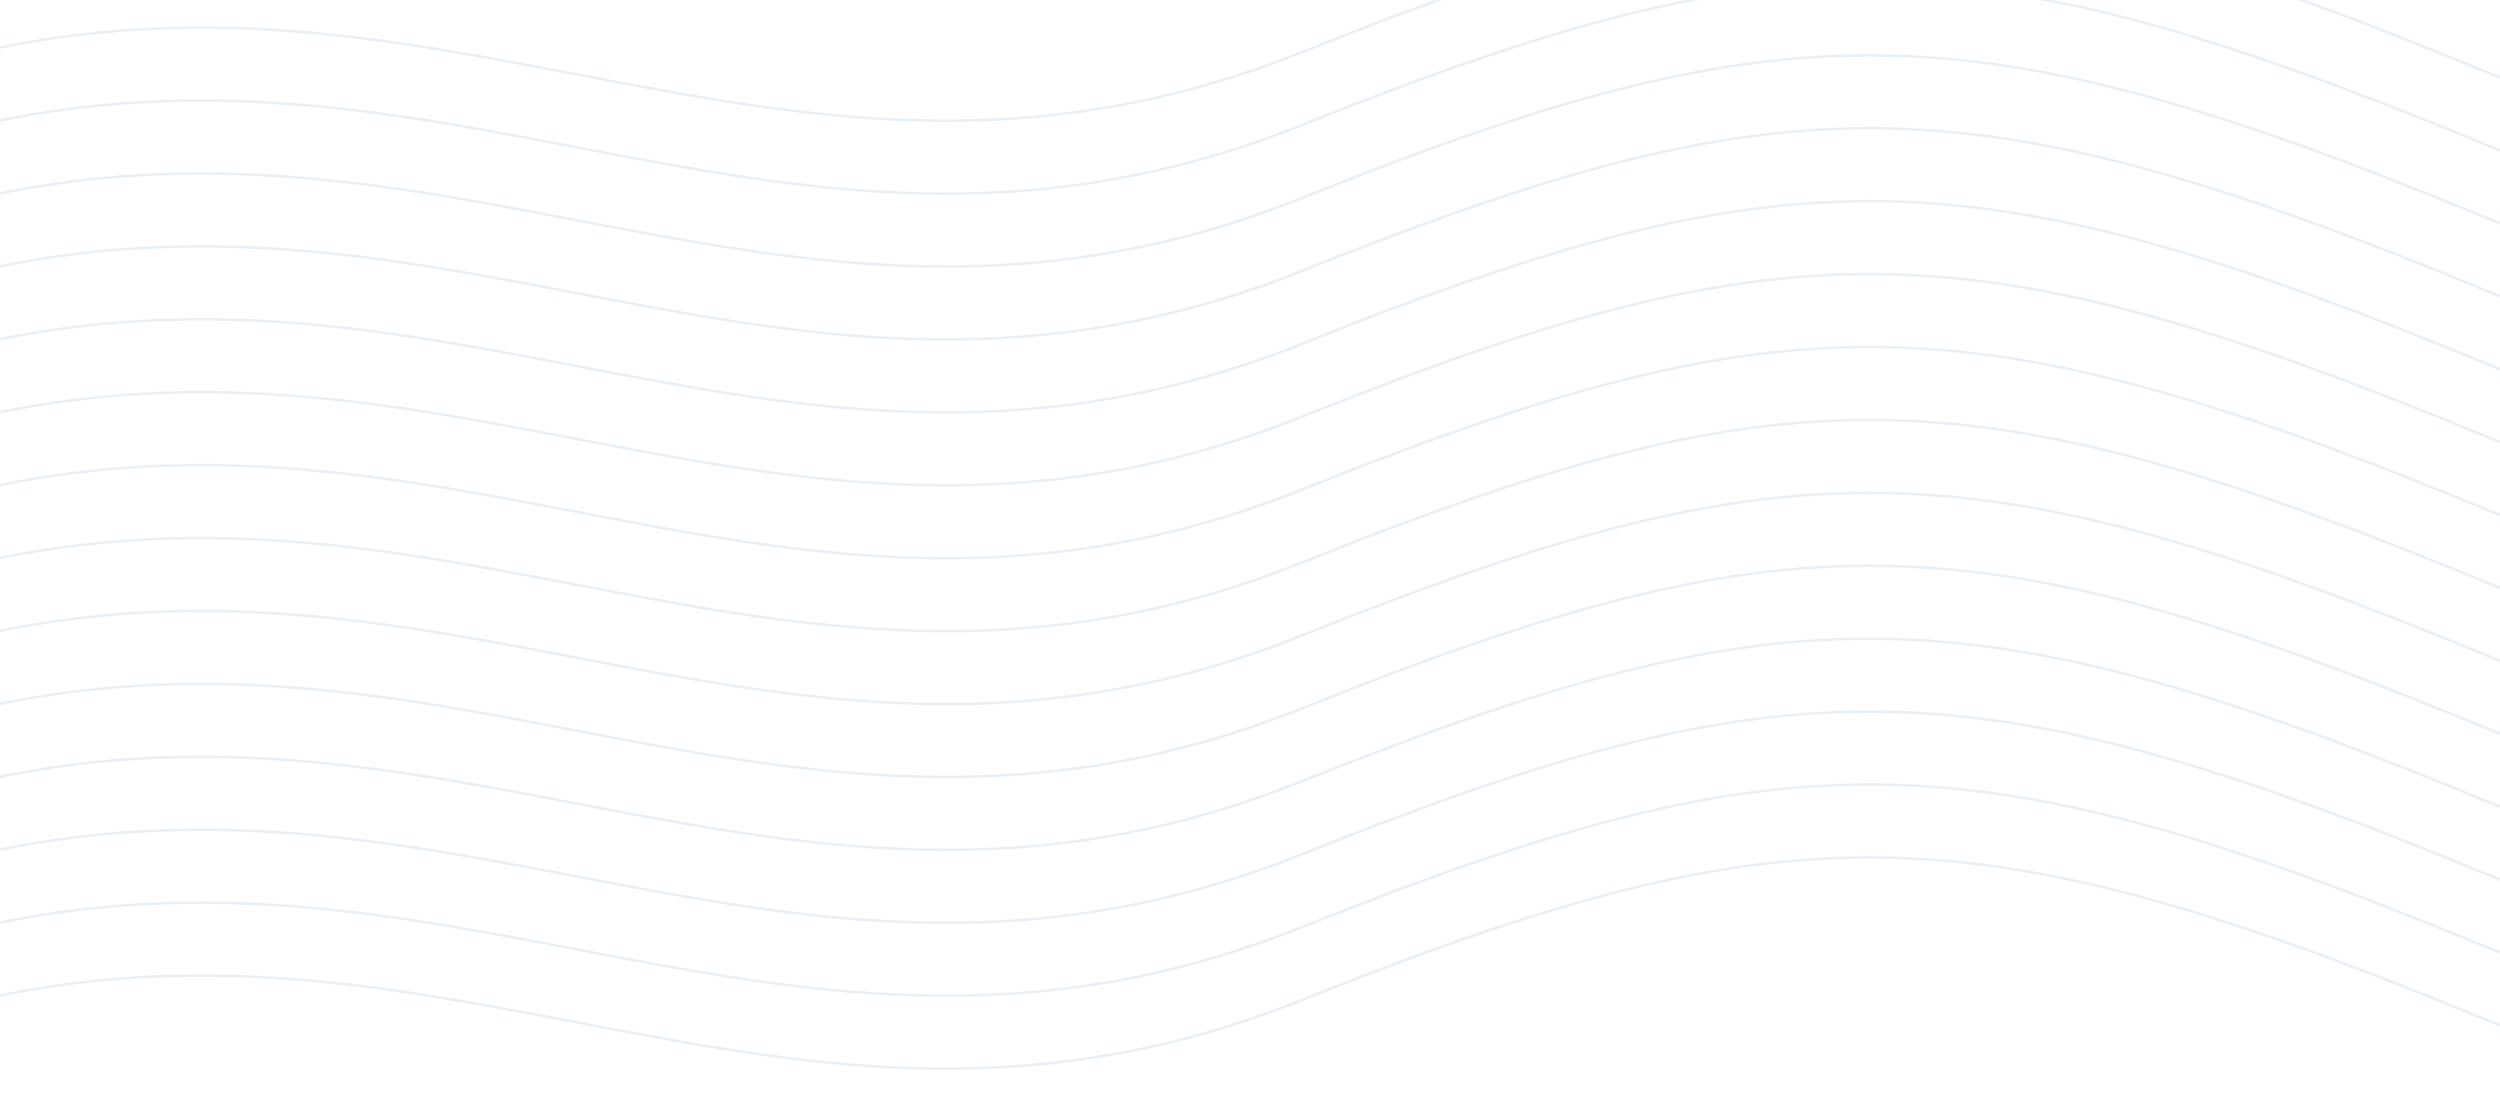
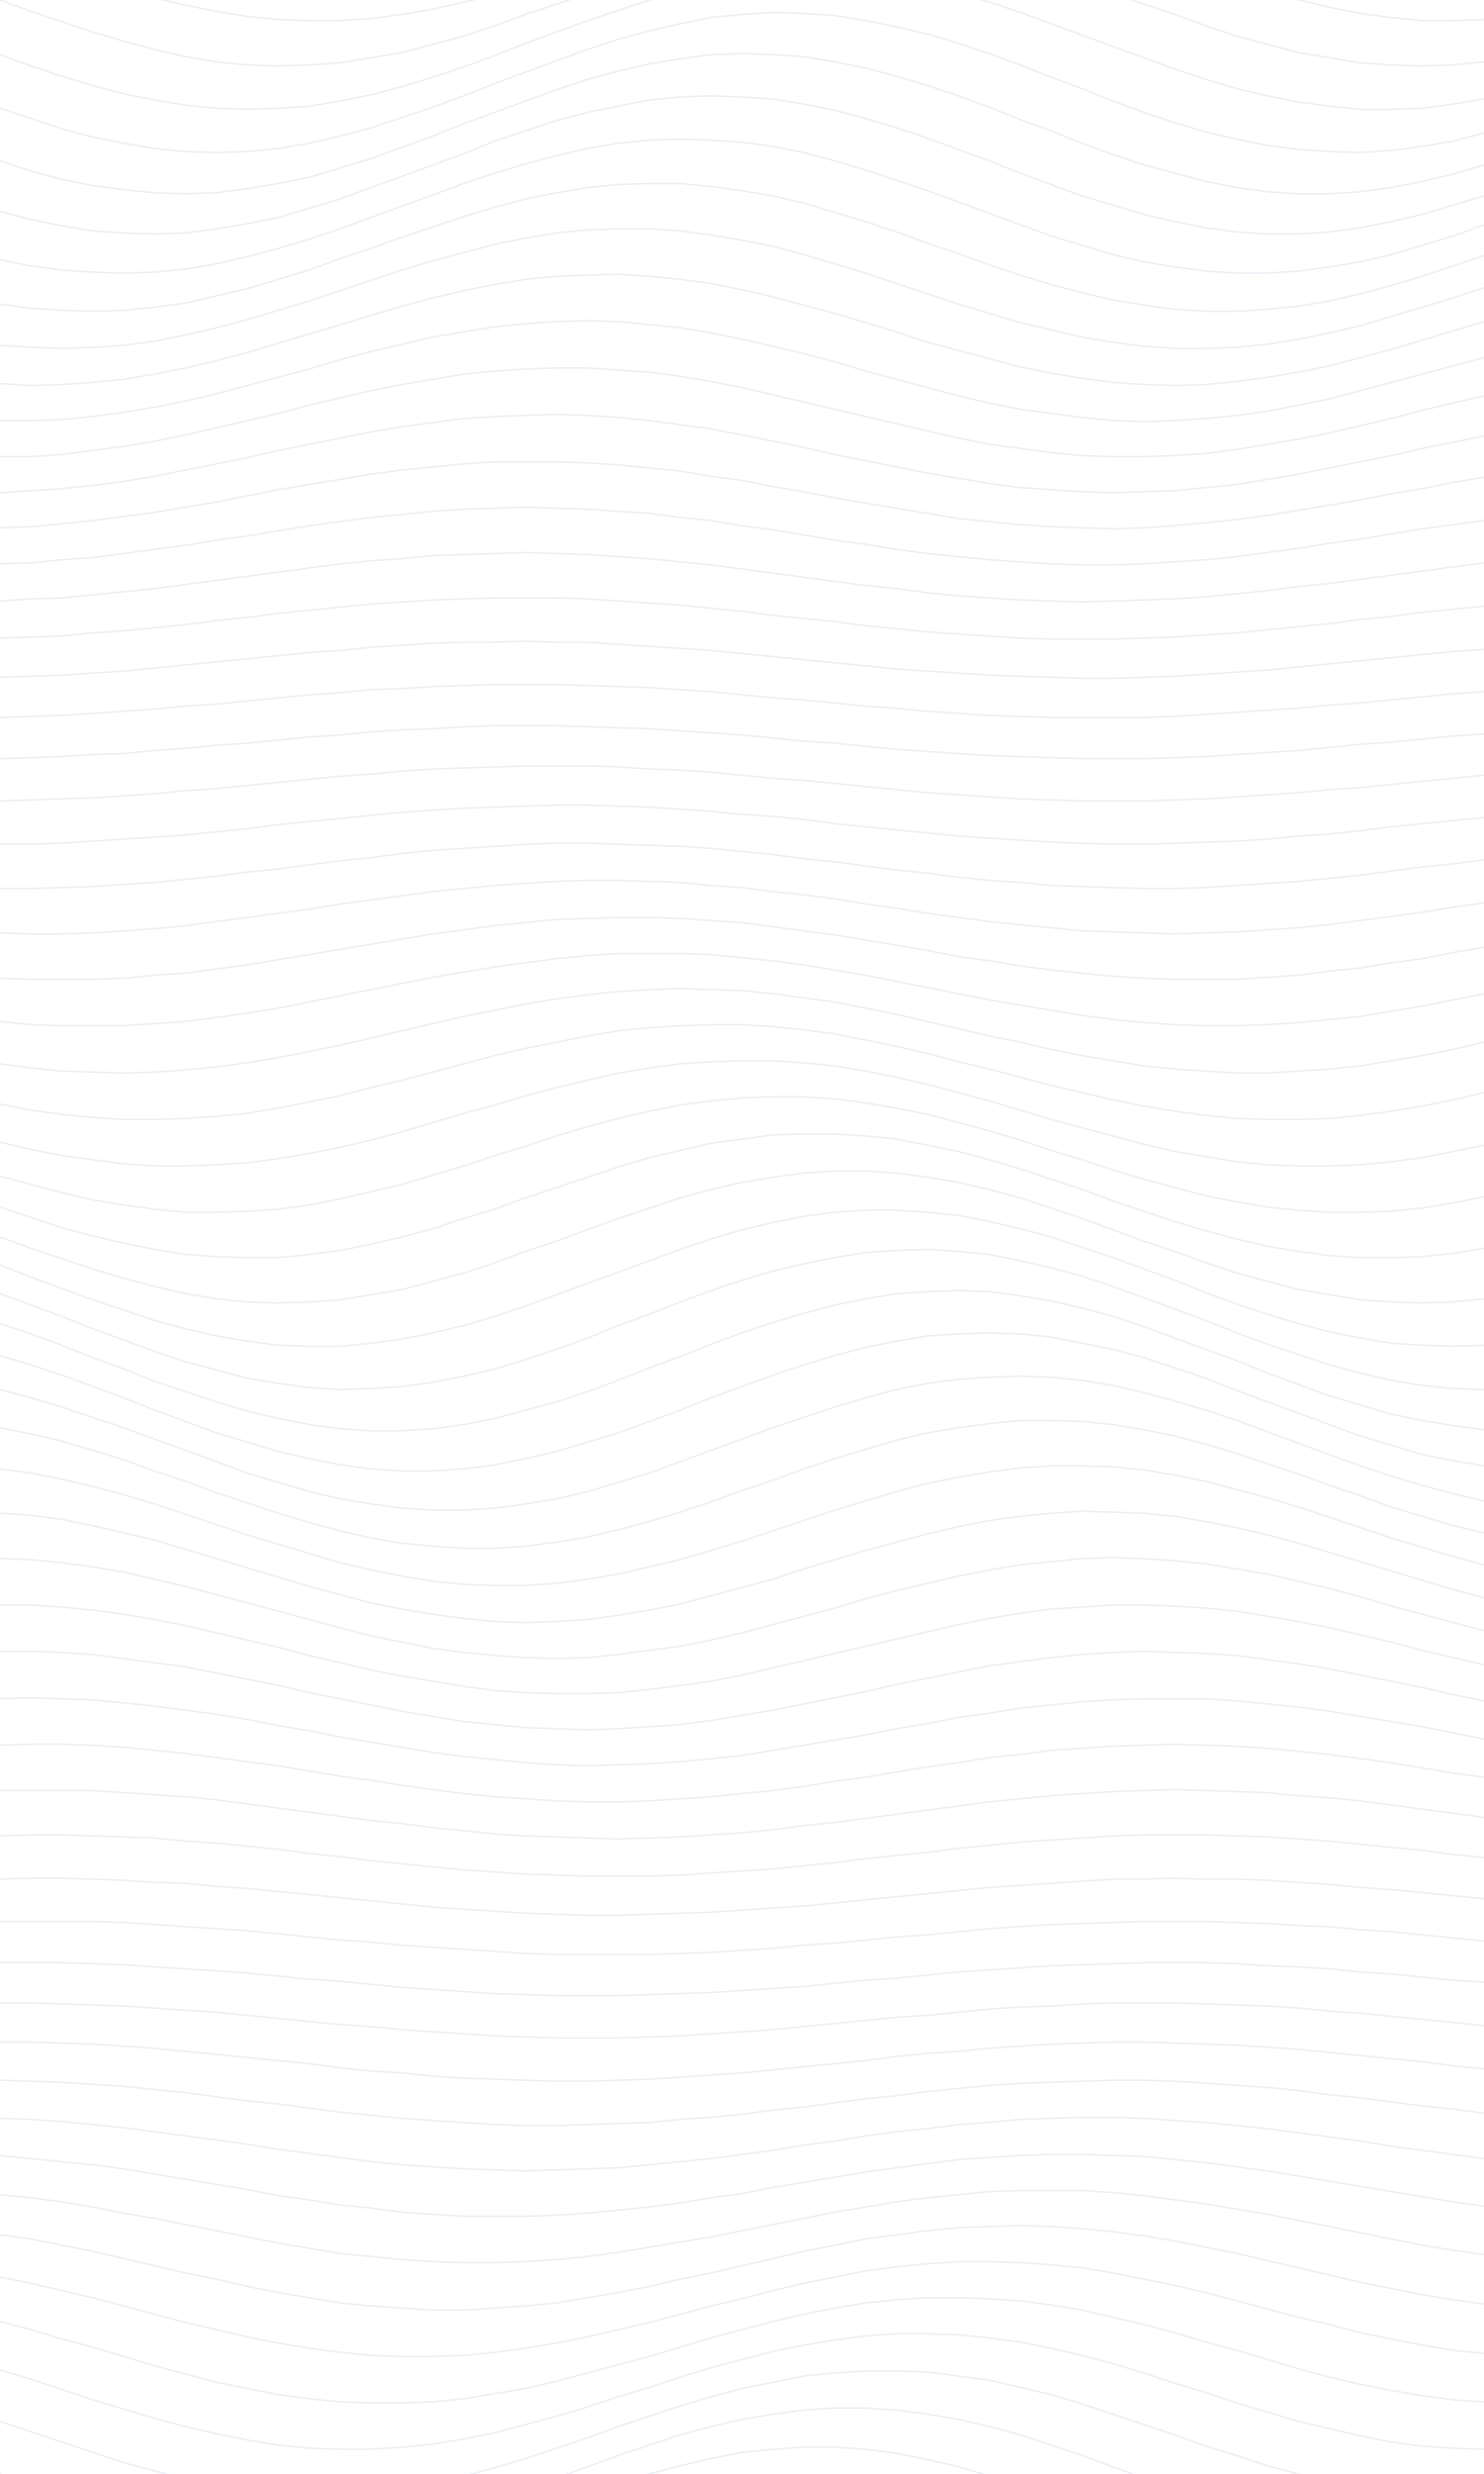
- <svg xmlns="http://www.w3.org/2000/svg" viewBox="0 0 1440 640" preserveAspectRatio="xMidYMid slice">
-   <g fill="none" stroke="#1D4E89" stroke-opacity="0.09" stroke-width="1.5">
-     <path d="M-50 40 C 250 -50, 450 150, 750 30 S 1150 -80, 1500 70" />
-     <path d="M-50 82 C 250 -8, 450 192, 750 72 S 1150 -38, 1500 112" />
-     <path d="M-50 124 C 250 34, 450 234, 750 114 S 1150 4, 1500 154" />
-     <path d="M-50 166 C 250 76, 450 276, 750 156 S 1150 46, 1500 196" />
-     <path d="M-50 208 C 250 118, 450 318, 750 198 S 1150 88, 1500 238" />
-     <path d="M-50 250 C 250 160, 450 360, 750 240 S 1150 130, 1500 280" />
-     <path d="M-50 292 C 250 202, 450 402, 750 282 S 1150 172, 1500 322" />
-     <path d="M-50 334 C 250 244, 450 444, 750 324 S 1150 214, 1500 364" />
-     <path d="M-50 376 C 250 286, 450 486, 750 366 S 1150 256, 1500 406" />
-     <path d="M-50 418 C 250 328, 450 528, 750 408 S 1150 298, 1500 448" />
-     <path d="M-50 460 C 250 370, 450 570, 750 450 S 1150 340, 1500 490" />
-     <path d="M-50 502 C 250 412, 450 612, 750 492 S 1150 382, 1500 532" />
-     <path d="M-50 544 C 250 454, 450 654, 750 534 S 1150 424, 1500 574" />
-     <path d="M-50 586 C 250 496, 450 696, 750 576 S 1150 466, 1500 616" />
+ <svg xmlns="http://www.w3.org/2000/svg" width="1440" height="2400" viewBox="0 0 1440 2400">
+   <g fill="none" stroke="#1D4E89" stroke-opacity="0.09" stroke-width="1.5" stroke-linejoin="round">
+     <path d="M0 -147l30 8l30 9l30 8l30 9l30 9l30 8l30 8l30 6l30 6l30 4l30 3l30 1l30 0l30 -1l30 -3l30 -5l30 -5l30 -7l30 -8l30 -8l30 -8l30 -9l30 -9l30 -8l30 -8l30 -7l30 -6l30 -5l30 -3l30 -2l30 0l30 1l30 2l30 4l30 5l30 7l30 7l30 8l30 9l30 8l30 9l30 9l30 8l30 7l30 6l30 5l30 4l30 2" />
+     <path d="M0 -100l30 9l30 10l30 10l30 9l30 9l30 8l30 7l30 6l30 5l30 3l30 1l30 0l30 -2l30 -3l30 -5l30 -6l30 -8l30 -8l30 -9l30 -10l30 -9l30 -10l30 -9l30 -8l30 -8l30 -6l30 -5l30 -4l30 -2l30 0l30 1l30 3l30 4l30 6l30 7l30 8l30 9l30 10l30 9l30 10l30 9l30 9l30 7l30 7l30 6l30 4l30 2l30 1" />
+     <path d="M0 -50l30 10l30 10l30 10l30 10l30 8l30 7l30 6l30 5l30 3l30 1l30 0l30 -2l30 -4l30 -5l30 -7l30 -7l30 -9l30 -10l30 -10l30 -11l30 -10l30 -10l30 -9l30 -8l30 -6l30 -6l30 -3l30 -2l30 0l30 1l30 4l30 4l30 7l30 7l30 9l30 10l30 10l30 10l30 11l30 9l30 10l30 7l30 7l30 6l30 4l30 3l30 0l30 -1" />
+     <path d="M0 0l30 11l30 10l30 10l30 9l30 8l30 7l30 5l30 3l30 1l30 -1l30 -2l30 -5l30 -5l30 -8l30 -8l30 -10l30 -11l30 -10l30 -10l30 -11l30 -10l30 -10l30 -8l30 -7l30 -5l30 -4l30 -2l30 0l30 2l30 4l30 5l30 7l30 8l30 10l30 10l30 11l30 10l30 10l30 11l30 10l30 8l30 8l30 5l30 5l30 2l30 1l30 -1l30 -3" />
+     <path d="M0 53l30 11l30 10l30 9l30 8l30 6l30 5l30 3l30 1l30 -1l30 -2l30 -5l30 -6l30 -8l30 -9l30 -10l30 -11l30 -12l30 -11l30 -11l30 -10l30 -10l30 -7l30 -7l30 -6l30 -3l30 -2l30 0l30 2l30 4l30 6l30 7l30 8l30 10l30 11l30 11l30 11l30 11l30 11l30 10l30 9l30 7l30 6l30 4l30 3l30 0l30 -1l30 -4l30 -5" />
+     <path d="M0 105l30 10l30 10l30 8l30 6l30 5l30 3l30 1l30 -1l30 -3l30 -5l30 -7l30 -8l30 -10l30 -10l30 -11l30 -12l30 -11l30 -11l30 -11l30 -10l30 -8l30 -7l30 -6l30 -3l30 -2l30 1l30 2l30 5l30 6l30 7l30 9l30 10l30 11l30 12l30 11l30 12l30 11l30 10l30 9l30 7l30 6l30 4l30 2l30 1l30 -2l30 -4l30 -5l30 -8" />
+     <path d="M0 156l30 10l30 8l30 6l30 4l30 3l30 1l30 -1l30 -4l30 -5l30 -6l30 -9l30 -9l30 -11l30 -11l30 -12l30 -11l30 -11l30 -11l30 -10l30 -8l30 -7l30 -5l30 -4l30 -1l30 1l30 2l30 5l30 6l30 8l30 9l30 10l30 11l30 12l30 11l30 12l30 11l30 10l30 8l30 8l30 6l30 4l30 2l30 0l30 -2l30 -4l30 -6l30 -7l30 -9" />
+     <path d="M0 205l30 8l30 6l30 5l30 2l30 1l30 -1l30 -4l30 -5l30 -6l30 -9l30 -9l30 -11l30 -11l30 -11l30 -11l30 -12l30 -10l30 -10l30 -8l30 -6l30 -6l30 -3l30 -1l30 1l30 2l30 5l30 6l30 8l30 9l30 10l30 11l30 11l30 12l30 11l30 11l30 9l30 9l30 7l30 6l30 4l30 2l30 0l30 -2l30 -4l30 -6l30 -7l30 -9l30 -9" />
+     <path d="M0 252l30 6l30 4l30 2l30 1l30 -1l30 -3l30 -5l30 -7l30 -8l30 -9l30 -10l30 -11l30 -11l30 -11l30 -11l30 -10l30 -9l30 -8l30 -7l30 -5l30 -3l30 -1l30 1l30 2l30 4l30 6l30 8l30 9l30 10l30 10l30 11l30 11l30 11l30 11l30 9l30 9l30 7l30 5l30 4l30 2l30 0l30 -2l30 -4l30 -5l30 -7l30 -9l30 -9l30 -11" />
+     <path d="M0 295l30 4l30 2l30 1l30 -1l30 -3l30 -4l30 -7l30 -7l30 -9l30 -9l30 -11l30 -10l30 -11l30 -10l30 -10l30 -9l30 -8l30 -6l30 -5l30 -3l30 -1l30 0l30 3l30 4l30 5l30 7l30 9l30 9l30 10l30 11l30 10l30 11l30 10l30 9l30 8l30 7l30 5l30 4l30 2l30 0l30 -2l30 -3l30 -5l30 -7l30 -8l30 -9l30 -10l30 -10" />
+     <path d="M0 335l30 2l30 1l30 -1l30 -2l30 -4l30 -6l30 -7l30 -8l30 -9l30 -9l30 -10l30 -10l30 -10l30 -9l30 -8l30 -8l30 -6l30 -5l30 -3l30 -1l30 0l30 2l30 4l30 5l30 6l30 8l30 9l30 9l30 10l30 10l30 10l30 9l30 9l30 7l30 7l30 5l30 4l30 2l30 0l30 -1l30 -3l30 -5l30 -6l30 -7l30 -9l30 -9l30 -9l30 -10" />
+     <path d="M0 372l30 2l30 -1l30 -2l30 -3l30 -5l30 -6l30 -7l30 -8l30 -9l30 -9l30 -9l30 -9l30 -9l30 -8l30 -7l30 -6l30 -5l30 -3l30 -1l30 -1l30 2l30 3l30 4l30 6l30 7l30 8l30 8l30 9l30 9l30 10l30 8l30 8l30 8l30 6l30 5l30 4l30 2l30 1l30 -1l30 -3l30 -4l30 -5l30 -6l30 -8l30 -8l30 -9l30 -9l30 -9" />
+     <path d="M0 408l30 0l30 -1l30 -3l30 -4l30 -5l30 -6l30 -7l30 -8l30 -8l30 -8l30 -9l30 -8l30 -7l30 -7l30 -5l30 -5l30 -3l30 -2l30 -1l30 1l30 3l30 3l30 5l30 6l30 7l30 7l30 8l30 9l30 8l30 8l30 8l30 7l30 6l30 4l30 4l30 3l30 1l30 -1l30 -2l30 -3l30 -4l30 -6l30 -6l30 -8l30 -8l30 -8l30 -8l30 -8" />
+     <path d="M0 443l30 0l30 -2l30 -4l30 -4l30 -5l30 -6l30 -7l30 -7l30 -7l30 -8l30 -7l30 -7l30 -6l30 -5l30 -5l30 -3l30 -2l30 -1l30 0l30 2l30 2l30 4l30 5l30 6l30 7l30 7l30 7l30 7l30 7l30 7l30 7l30 6l30 4l30 4l30 3l30 1l30 0l30 -1l30 -2l30 -4l30 -5l30 -5l30 -6l30 -7l30 -7l30 -8l30 -7l30 -7" />
+     <path d="M0 478l30 -2l30 -2l30 -3l30 -4l30 -5l30 -6l30 -6l30 -6l30 -7l30 -6l30 -6l30 -6l30 -5l30 -4l30 -4l30 -2l30 -1l30 -1l30 1l30 2l30 3l30 4l30 4l30 6l30 6l30 6l30 7l30 6l30 6l30 6l30 5l30 5l30 4l30 2l30 2l30 1l30 -1l30 -1l30 -3l30 -3l30 -5l30 -5l30 -6l30 -6l30 -6l30 -7l30 -6l30 -6" />
+     <path d="M0 512l30 -1l30 -3l30 -3l30 -4l30 -4l30 -5l30 -5l30 -6l30 -6l30 -5l30 -5l30 -5l30 -4l30 -3l30 -3l30 -2l30 0l30 0l30 1l30 2l30 3l30 3l30 5l30 4l30 6l30 5l30 6l30 5l30 5l30 5l30 5l30 3l30 3l30 2l30 1l30 1l30 -1l30 -2l30 -3l30 -3l30 -4l30 -5l30 -5l30 -5l30 -6l30 -5l30 -6l30 -5" />
+     <path d="M0 547l30 -1l30 -3l30 -2l30 -4l30 -4l30 -4l30 -5l30 -4l30 -5l30 -5l30 -4l30 -4l30 -3l30 -3l30 -2l30 -1l30 -1l30 1l30 1l30 2l30 2l30 4l30 3l30 5l30 4l30 5l30 5l30 4l30 5l30 4l30 3l30 3l30 2l30 2l30 1l30 0l30 -1l30 -2l30 -2l30 -3l30 -4l30 -4l30 -5l30 -4l30 -5l30 -5l30 -4l30 -4" />
+     <path d="M0 583l30 -2l30 -1l30 -3l30 -3l30 -3l30 -4l30 -4l30 -4l30 -4l30 -4l30 -4l30 -3l30 -2l30 -3l30 -1l30 -1l30 -1l30 1l30 1l30 2l30 2l30 3l30 3l30 4l30 4l30 4l30 4l30 4l30 3l30 4l30 3l30 2l30 2l30 1l30 1l30 -1l30 -1l30 -1l30 -2l30 -3l30 -3l30 -4l30 -3l30 -4l30 -4l30 -4l30 -4l30 -4" />
+     <path d="M0 619l30 -1l30 -1l30 -3l30 -2l30 -3l30 -3l30 -4l30 -3l30 -4l30 -3l30 -3l30 -3l30 -2l30 -2l30 -1l30 -1l30 0l30 0l30 1l30 2l30 2l30 2l30 3l30 3l30 4l30 3l30 3l30 4l30 3l30 3l30 2l30 2l30 2l30 1l30 0l30 0l30 -1l30 -1l30 -2l30 -2l30 -3l30 -3l30 -3l30 -4l30 -3l30 -4l30 -3l30 -3" />
+     <path d="M0 657l30 -1l30 -1l30 -2l30 -2l30 -3l30 -3l30 -3l30 -3l30 -3l30 -3l30 -2l30 -3l30 -2l30 -2l30 -1l30 0l30 -1l30 1l30 0l30 2l30 2l30 2l30 2l30 3l30 3l30 3l30 3l30 3l30 3l30 2l30 2l30 2l30 1l30 1l30 1l30 0l30 -1l30 -1l30 -2l30 -2l30 -2l30 -3l30 -3l30 -3l30 -3l30 -3l30 -3l30 -2" />
+     <path d="M0 696l30 -1l30 -1l30 -2l30 -2l30 -2l30 -3l30 -2l30 -3l30 -3l30 -3l30 -2l30 -3l30 -1l30 -2l30 -1l30 -1l30 0l30 0l30 1l30 1l30 1l30 2l30 2l30 3l30 3l30 2l30 3l30 3l30 2l30 3l30 2l30 2l30 1l30 1l30 0l30 0l30 0l30 -1l30 -2l30 -2l30 -2l30 -2l30 -3l30 -2l30 -3l30 -3l30 -3l30 -2" />
+     <path d="M0 736l30 -1l30 -1l30 -2l30 -1l30 -3l30 -2l30 -3l30 -2l30 -3l30 -3l30 -2l30 -3l30 -2l30 -1l30 -2l30 -1l30 0l30 0l30 1l30 1l30 1l30 2l30 2l30 2l30 3l30 3l30 2l30 3l30 3l30 2l30 2l30 2l30 1l30 1l30 1l30 0l30 0l30 -1l30 -1l30 -2l30 -2l30 -2l30 -3l30 -3l30 -2l30 -3l30 -3l30 -2" />
+     <path d="M0 777l30 -1l30 -1l30 -1l30 -2l30 -2l30 -3l30 -2l30 -3l30 -3l30 -3l30 -3l30 -2l30 -3l30 -2l30 -1l30 -1l30 -1l30 0l30 0l30 1l30 2l30 1l30 2l30 3l30 3l30 2l30 3l30 3l30 3l30 3l30 2l30 2l30 2l30 1l30 1l30 0l30 0l30 -1l30 -1l30 -2l30 -2l30 -2l30 -3l30 -2l30 -3l30 -3l30 -3l30 -3" />
+     <path d="M0 819l30 0l30 -1l30 -2l30 -2l30 -2l30 -2l30 -3l30 -3l30 -4l30 -3l30 -3l30 -3l30 -3l30 -2l30 -2l30 -1l30 -1l30 -1l30 0l30 1l30 1l30 2l30 2l30 3l30 2l30 3l30 4l30 3l30 3l30 3l30 3l30 2l30 2l30 2l30 1l30 1l30 0l30 -1l30 -1l30 -1l30 -2l30 -3l30 -2l30 -3l30 -4l30 -3l30 -3l30 -3" />
+     <path d="M0 862l30 0l30 -1l30 -1l30 -2l30 -2l30 -3l30 -3l30 -4l30 -3l30 -4l30 -4l30 -3l30 -4l30 -3l30 -2l30 -2l30 -2l30 -1l30 0l30 1l30 1l30 1l30 2l30 3l30 3l30 4l30 3l30 4l30 4l30 3l30 4l30 3l30 2l30 3l30 1l30 1l30 1l30 0l30 -1l30 -2l30 -2l30 -2l30 -3l30 -3l30 -4l30 -4l30 -3l30 -4" />
+     <path d="M0 905l30 1l30 0l30 -1l30 -2l30 -2l30 -3l30 -4l30 -4l30 -4l30 -4l30 -5l30 -4l30 -4l30 -4l30 -3l30 -3l30 -2l30 -2l30 -1l30 0l30 1l30 1l30 3l30 2l30 4l30 3l30 4l30 5l30 4l30 5l30 4l30 4l30 3l30 3l30 3l30 1l30 1l30 1l30 -1l30 -1l30 -2l30 -2l30 -3l30 -4l30 -4l30 -4l30 -5l30 -4" />
+     <path d="M0 949l30 1l30 0l30 0l30 -1l30 -3l30 -2l30 -4l30 -4l30 -5l30 -5l30 -5l30 -5l30 -5l30 -5l30 -4l30 -4l30 -3l30 -3l30 -1l30 -1l30 0l30 1l30 2l30 2l30 4l30 4l30 4l30 5l30 5l30 5l30 6l30 4l30 5l30 4l30 3l30 3l30 2l30 1l30 0l30 0l30 -2l30 -2l30 -4l30 -3l30 -5l30 -4l30 -6l30 -5" />
+     <path d="M0 991l30 3l30 1l30 0l30 0l30 -2l30 -2l30 -4l30 -4l30 -5l30 -6l30 -6l30 -6l30 -6l30 -6l30 -5l30 -5l30 -4l30 -4l30 -3l30 -2l30 0l30 0l30 1l30 3l30 3l30 4l30 5l30 5l30 6l30 6l30 6l30 6l30 5l30 5l30 5l30 4l30 3l30 2l30 1l30 0l30 -1l30 -2l30 -3l30 -3l30 -5l30 -5l30 -6l30 -6" />
+     <path d="M0 1032l30 4l30 3l30 1l30 1l30 -1l30 -2l30 -3l30 -4l30 -5l30 -6l30 -6l30 -7l30 -7l30 -7l30 -7l30 -6l30 -6l30 -5l30 -4l30 -3l30 -2l30 -1l30 1l30 1l30 3l30 4l30 4l30 6l30 6l30 7l30 7l30 7l30 6l30 7l30 6l30 5l30 5l30 3l30 2l30 2l30 0l30 -2l30 -2l30 -3l30 -5l30 -5l30 -6l30 -7" />
+     <path d="M0 1071l30 6l30 4l30 3l30 2l30 0l30 -1l30 -2l30 -3l30 -5l30 -6l30 -6l30 -8l30 -7l30 -8l30 -8l30 -8l30 -7l30 -6l30 -6l30 -5l30 -3l30 -2l30 -1l30 0l30 2l30 3l30 4l30 6l30 6l30 7l30 8l30 7l30 8l30 8l30 7l30 7l30 6l30 5l30 4l30 3l30 1l30 0l30 -1l30 -3l30 -4l30 -5l30 -6l30 -7" />
+     <path d="M0 1108l30 7l30 6l30 4l30 4l30 2l30 0l30 -1l30 -2l30 -4l30 -5l30 -6l30 -7l30 -8l30 -9l30 -9l30 -8l30 -9l30 -8l30 -7l30 -7l30 -5l30 -4l30 -2l30 -1l30 0l30 2l30 3l30 5l30 6l30 7l30 8l30 8l30 9l30 9l30 8l30 8l30 8l30 7l30 5l30 5l30 3l30 1l30 0l30 -1l30 -3l30 -4l30 -6l30 -6" />
+     <path d="M0 1141l30 8l30 8l30 7l30 5l30 4l30 3l30 0l30 -1l30 -2l30 -4l30 -6l30 -7l30 -7l30 -9l30 -9l30 -10l30 -9l30 -10l30 -9l30 -8l30 -7l30 -6l30 -4l30 -3l30 -1l30 0l30 2l30 4l30 5l30 6l30 8l30 8l30 9l30 10l30 9l30 10l30 9l30 8l30 8l30 6l30 5l30 3l30 2l30 0l30 -1l30 -3l30 -5l30 -6" />
+     <path d="M0 1171l30 10l30 10l30 8l30 7l30 6l30 5l30 2l30 1l30 0l30 -3l30 -4l30 -6l30 -7l30 -8l30 -10l30 -9l30 -11l30 -10l30 -10l30 -10l30 -9l30 -7l30 -7l30 -4l30 -4l30 -1l30 0l30 2l30 3l30 6l30 6l30 8l30 9l30 10l30 10l30 11l30 10l30 10l30 9l30 8l30 7l30 5l30 4l30 2l30 0l30 -1l30 -3l30 -5" />
+     <path d="M0 1200l30 11l30 10l30 10l30 9l30 8l30 7l30 5l30 3l30 1l30 -1l30 -2l30 -5l30 -5l30 -8l30 -8l30 -10l30 -11l30 -10l30 -11l30 -11l30 -10l30 -10l30 -8l30 -7l30 -5l30 -4l30 -2l30 0l30 2l30 4l30 5l30 7l30 8l30 10l30 10l30 11l30 11l30 10l30 11l30 10l30 8l30 8l30 5l30 5l30 2l30 1l30 -1l30 -3" />
+     <path d="M0 1227l30 12l30 11l30 11l30 10l30 10l30 8l30 7l30 5l30 4l30 1l30 0l30 -3l30 -4l30 -6l30 -7l30 -9l30 -10l30 -11l30 -11l30 -11l30 -11l30 -11l30 -10l30 -9l30 -7l30 -6l30 -4l30 -2l30 0l30 2l30 3l30 6l30 7l30 8l30 10l30 10l30 11l30 11l30 12l30 11l30 10l30 9l30 8l30 6l30 5l30 2l30 1l30 -1" />
+     <path d="M0 1255l30 11l30 11l30 12l30 11l30 11l30 10l30 8l30 8l30 5l30 4l30 2l30 -1l30 -2l30 -4l30 -6l30 -7l30 -9l30 -10l30 -11l30 -12l30 -11l30 -12l30 -11l30 -10l30 -9l30 -7l30 -6l30 -5l30 -2l30 -1l30 2l30 3l30 6l30 7l30 8l30 10l30 11l30 11l30 11l30 12l30 11l30 10l30 10l30 8l30 7l30 5l30 3l30 1" />
+     <path d="M0 1284l30 10l30 11l30 12l30 11l30 12l30 10l30 10l30 9l30 7l30 6l30 4l30 2l30 0l30 -2l30 -4l30 -6l30 -8l30 -8l30 -10l30 -11l30 -12l30 -11l30 -12l30 -11l30 -10l30 -9l30 -8l30 -6l30 -5l30 -2l30 -1l30 1l30 4l30 5l30 7l30 8l30 10l30 11l30 11l30 11l30 12l30 11l30 11l30 9l30 9l30 6l30 5l30 4" />
+     <path d="M0 1315l30 9l30 10l30 11l30 11l30 12l30 11l30 11l30 9l30 9l30 7l30 6l30 4l30 2l30 0l30 -2l30 -4l30 -6l30 -7l30 -9l30 -9l30 -11l30 -11l30 -12l30 -11l30 -11l30 -10l30 -9l30 -8l30 -6l30 -5l30 -2l30 -1l30 1l30 3l30 6l30 6l30 8l30 10l30 10l30 12l30 11l30 11l30 11l30 11l30 9l30 9l30 6l30 5" />
+     <path d="M0 1348l30 8l30 9l30 10l30 10l30 11l30 11l30 11l30 11l30 9l30 9l30 7l30 5l30 4l30 2l30 0l30 -2l30 -4l30 -5l30 -7l30 -9l30 -9l30 -11l30 -11l30 -11l30 -11l30 -10l30 -10l30 -9l30 -8l30 -6l30 -4l30 -2l30 -1l30 1l30 3l30 5l30 7l30 8l30 9l30 10l30 11l30 11l30 11l30 11l30 10l30 9l30 8l30 7" />
+     <path d="M0 1385l30 6l30 7l30 9l30 9l30 11l30 10l30 11l30 10l30 10l30 9l30 8l30 7l30 5l30 3l30 2l30 0l30 -2l30 -4l30 -5l30 -7l30 -8l30 -9l30 -10l30 -11l30 -10l30 -11l30 -10l30 -9l30 -9l30 -7l30 -5l30 -4l30 -3l30 0l30 1l30 3l30 5l30 6l30 8l30 9l30 10l30 10l30 11l30 10l30 11l30 9l30 9l30 7" />
+     <path d="M0 1425l30 4l30 6l30 7l30 8l30 9l30 10l30 10l30 10l30 9l30 9l30 9l30 7l30 6l30 5l30 3l30 1l30 0l30 -2l30 -4l30 -5l30 -7l30 -7l30 -9l30 -9l30 -10l30 -10l30 -10l30 -9l30 -9l30 -8l30 -6l30 -5l30 -4l30 -2l30 0l30 1l30 3l30 5l30 6l30 8l30 8l30 9l30 10l30 10l30 10l30 9l30 9l30 8" />
+     <path d="M0 1468l30 2l30 4l30 6l30 7l30 7l30 9l30 9l30 9l30 9l30 9l30 8l30 8l30 6l30 5l30 4l30 3l30 1l30 -1l30 -2l30 -4l30 -5l30 -6l30 -8l30 -8l30 -8l30 -10l30 -9l30 -9l30 -8l30 -8l30 -7l30 -6l30 -4l30 -3l30 -2l30 1l30 1l30 3l30 5l30 6l30 7l30 8l30 9l30 9l30 9l30 9l30 9l30 8" />
+     <path d="M0 1512l30 1l30 3l30 4l30 5l30 7l30 7l30 8l30 8l30 8l30 8l30 8l30 8l30 6l30 6l30 4l30 3l30 2l30 1l30 -1l30 -3l30 -4l30 -4l30 -6l30 -7l30 -8l30 -8l30 -8l30 -9l30 -8l30 -7l30 -7l30 -6l30 -5l30 -3l30 -3l30 -1l30 1l30 2l30 3l30 5l30 5l30 7l30 7l30 8l30 9l30 8l30 8l30 8" />
+     <path d="M0 1557l30 0l30 2l30 3l30 4l30 5l30 6l30 7l30 7l30 7l30 8l30 7l30 7l30 6l30 5l30 5l30 4l30 2l30 1l30 0l30 -1l30 -3l30 -4l30 -4l30 -6l30 -7l30 -7l30 -7l30 -7l30 -7l30 -7l30 -7l30 -6l30 -5l30 -4l30 -2l30 -2l30 0l30 1l30 2l30 3l30 5l30 5l30 6l30 7l30 7l30 8l30 7l30 7" />
+     <path d="M0 1602l30 0l30 1l30 2l30 4l30 4l30 4l30 6l30 6l30 6l30 7l30 6l30 6l30 6l30 5l30 5l30 3l30 3l30 1l30 1l30 -1l30 -2l30 -2l30 -4l30 -5l30 -5l30 -6l30 -6l30 -6l30 -7l30 -6l30 -6l30 -6l30 -4l30 -4l30 -3l30 -2l30 -1l30 1l30 1l30 2l30 4l30 4l30 5l30 6l30 6l30 6l30 7l30 6" />
+     <path d="M0 1648l30 -1l30 1l30 1l30 3l30 3l30 4l30 4l30 5l30 6l30 5l30 6l30 5l30 5l30 5l30 4l30 3l30 3l30 2l30 1l30 -1l30 -1l30 -2l30 -3l30 -3l30 -5l30 -5l30 -5l30 -5l30 -6l30 -5l30 -6l30 -4l30 -5l30 -3l30 -3l30 -2l30 -1l30 0l30 0l30 2l30 3l30 3l30 4l30 5l30 5l30 5l30 6l30 6" />
+     <path d="M0 1693l30 -1l30 0l30 1l30 2l30 3l30 3l30 4l30 4l30 4l30 5l30 5l30 4l30 5l30 4l30 4l30 3l30 2l30 2l30 1l30 0l30 -1l30 -2l30 -2l30 -3l30 -3l30 -4l30 -5l30 -4l30 -5l30 -5l30 -4l30 -5l30 -3l30 -4l30 -2l30 -2l30 -1l30 -1l30 1l30 1l30 2l30 3l30 3l30 4l30 4l30 5l30 5l30 4" />
+     <path d="M0 1737l30 0l30 0l30 0l30 2l30 2l30 2l30 3l30 4l30 4l30 4l30 4l30 4l30 3l30 4l30 3l30 3l30 2l30 1l30 1l30 1l30 -1l30 -1l30 -2l30 -2l30 -3l30 -4l30 -3l30 -4l30 -4l30 -4l30 -4l30 -4l30 -3l30 -3l30 -2l30 -2l30 -1l30 -1l30 1l30 1l30 1l30 3l30 2l30 3l30 4l30 4l30 4l30 4" />
+     <path d="M0 1781l30 -1l30 0l30 1l30 1l30 1l30 3l30 2l30 3l30 3l30 4l30 3l30 4l30 3l30 3l30 3l30 2l30 2l30 1l30 1l30 0l30 0l30 -1l30 -2l30 -2l30 -2l30 -3l30 -3l30 -4l30 -3l30 -3l30 -4l30 -3l30 -3l30 -2l30 -2l30 -2l30 -1l30 0l30 0l30 1l30 1l30 2l30 2l30 3l30 3l30 3l30 4l30 3" />
+     <path d="M0 1823l30 -1l30 0l30 1l30 1l30 2l30 1l30 3l30 2l30 3l30 3l30 3l30 3l30 3l30 3l30 2l30 2l30 2l30 1l30 1l30 0l30 -1l30 -1l30 -1l30 -2l30 -2l30 -2l30 -3l30 -3l30 -3l30 -3l30 -3l30 -3l30 -2l30 -2l30 -2l30 -2l30 0l30 -1l30 1l30 0l30 1l30 2l30 2l30 3l30 2l30 3l30 3l30 3" />
+     <path d="M0 1864l30 0l30 0l30 0l30 1l30 2l30 2l30 2l30 2l30 3l30 3l30 3l30 2l30 3l30 2l30 2l30 2l30 2l30 1l30 0l30 0l30 0l30 -1l30 -1l30 -2l30 -2l30 -3l30 -2l30 -3l30 -3l30 -2l30 -3l30 -3l30 -2l30 -2l30 -1l30 -1l30 -1l30 0l30 0l30 1l30 1l30 2l30 1l30 3l30 2l30 3l30 3l30 3" />
+     <path d="M0 1904l30 0l30 0l30 1l30 1l30 2l30 2l30 2l30 2l30 3l30 3l30 2l30 3l30 3l30 2l30 2l30 2l30 1l30 1l30 0l30 0l30 -1l30 -1l30 -1l30 -2l30 -2l30 -2l30 -3l30 -3l30 -2l30 -3l30 -3l30 -2l30 -2l30 -2l30 -1l30 -1l30 -1l30 0l30 0l30 1l30 2l30 1l30 2l30 3l30 2l30 3l30 3l30 2" />
+     <path d="M0 1943l30 0l30 1l30 1l30 1l30 2l30 2l30 2l30 3l30 3l30 3l30 3l30 2l30 3l30 2l30 2l30 2l30 1l30 1l30 0l30 0l30 -1l30 -1l30 -2l30 -2l30 -2l30 -3l30 -3l30 -3l30 -3l30 -2l30 -3l30 -3l30 -2l30 -1l30 -2l30 -1l30 0l30 0l30 1l30 1l30 1l30 2l30 3l30 2l30 3l30 3l30 3l30 3" />
+     <path d="M0 1981l30 0l30 1l30 1l30 2l30 2l30 3l30 3l30 3l30 3l30 3l30 4l30 3l30 2l30 3l30 2l30 1l30 1l30 1l30 0l30 -1l30 -1l30 -2l30 -2l30 -2l30 -3l30 -3l30 -3l30 -3l30 -4l30 -3l30 -2l30 -3l30 -2l30 -2l30 -1l30 -1l30 0l30 1l30 1l30 1l30 2l30 2l30 3l30 3l30 3l30 3l30 4l30 3" />
+     <path d="M0 2018l30 1l30 1l30 2l30 2l30 3l30 3l30 4l30 4l30 3l30 4l30 4l30 3l30 3l30 2l30 2l30 2l30 1l30 0l30 -1l30 -1l30 -1l30 -3l30 -2l30 -3l30 -4l30 -3l30 -4l30 -4l30 -3l30 -4l30 -3l30 -3l30 -2l30 -1l30 -1l30 -1l30 0l30 1l30 2l30 2l30 2l30 3l30 4l30 3l30 4l30 4l30 3l30 4" />
+     <path d="M0 2055l30 1l30 2l30 3l30 3l30 4l30 4l30 4l30 4l30 5l30 4l30 4l30 4l30 3l30 2l30 2l30 1l30 1l30 -1l30 -1l30 -1l30 -3l30 -3l30 -3l30 -4l30 -4l30 -5l30 -4l30 -5l30 -4l30 -3l30 -4l30 -2l30 -3l30 -1l30 -1l30 0l30 1l30 2l30 2l30 3l30 3l30 4l30 4l30 4l30 5l30 4l30 4l30 4" />
+     <path d="M0 2091l30 3l30 3l30 3l30 4l30 5l30 5l30 5l30 5l30 6l30 4l30 5l30 3l30 4l30 2l30 2l30 0l30 0l30 -1l30 -2l30 -3l30 -3l30 -4l30 -5l30 -4l30 -6l30 -5l30 -5l30 -5l30 -4l30 -4l30 -4l30 -2l30 -2l30 -1l30 0l30 1l30 1l30 3l30 3l30 4l30 4l30 5l30 5l30 5l30 5l30 5l30 5l30 4" />
+     <path d="M0 2129l30 3l30 4l30 5l30 6l30 5l30 6l30 6l30 6l30 6l30 5l30 5l30 3l30 3l30 2l30 1l30 0l30 -1l30 -2l30 -3l30 -4l30 -5l30 -5l30 -5l30 -6l30 -6l30 -6l30 -6l30 -5l30 -5l30 -4l30 -3l30 -3l30 -1l30 0l30 0l30 2l30 3l30 4l30 4l30 5l30 5l30 6l30 6l30 6l30 6l30 6l30 5l30 4" />
+     <path d="M0 2168l30 4l30 6l30 6l30 7l30 7l30 7l30 6l30 7l30 6l30 5l30 5l30 3l30 2l30 2l30 0l30 -2l30 -2l30 -3l30 -5l30 -5l30 -6l30 -7l30 -6l30 -7l30 -7l30 -7l30 -6l30 -6l30 -4l30 -4l30 -3l30 -1l30 -1l30 1l30 2l30 3l30 4l30 5l30 6l30 6l30 7l30 7l30 7l30 7l30 6l30 6l30 5l30 4" />
+     <path d="M0 2209l30 6l30 7l30 7l30 8l30 8l30 8l30 7l30 7l30 6l30 5l30 4l30 3l30 1l30 0l30 -1l30 -3l30 -4l30 -5l30 -6l30 -7l30 -7l30 -8l30 -8l30 -7l30 -8l30 -7l30 -6l30 -6l30 -4l30 -3l30 -2l30 0l30 1l30 2l30 3l30 5l30 6l30 6l30 7l30 8l30 8l30 8l30 7l30 8l30 6l30 6l30 5l30 3" />
+     <path d="M0 2252l30 8l30 9l30 8l30 9l30 9l30 8l30 8l30 6l30 6l30 4l30 3l30 1l30 0l30 -1l30 -3l30 -5l30 -5l30 -7l30 -8l30 -8l30 -8l30 -9l30 -9l30 -8l30 -8l30 -7l30 -6l30 -5l30 -3l30 -2l30 0l30 1l30 2l30 4l30 5l30 7l30 7l30 8l30 9l30 8l30 9l30 9l30 8l30 7l30 6l30 5l30 4l30 2" />
+     <path d="M0 2299l30 9l30 10l30 10l30 9l30 9l30 8l30 7l30 6l30 5l30 3l30 1l30 0l30 -2l30 -3l30 -5l30 -6l30 -8l30 -8l30 -9l30 -10l30 -9l30 -10l30 -9l30 -8l30 -8l30 -6l30 -5l30 -4l30 -2l30 0l30 1l30 3l30 4l30 6l30 7l30 8l30 9l30 10l30 9l30 10l30 9l30 9l30 7l30 7l30 6l30 4l30 2l30 1" />
+     <path d="M0 2349l30 10l30 10l30 10l30 10l30 8l30 8l30 6l30 5l30 3l30 1l30 0l30 -2l30 -4l30 -5l30 -7l30 -8l30 -9l30 -10l30 -10l30 -11l30 -10l30 -10l30 -9l30 -8l30 -6l30 -6l30 -3l30 -2l30 0l30 1l30 4l30 4l30 7l30 7l30 9l30 10l30 10l30 10l30 11l30 9l30 10l30 8l30 7l30 6l30 4l30 3l30 0l30 -1" />
+     <path d="M0 2400l30 11l30 10l30 10l30 9l30 8l30 7l30 5l30 3l30 1l30 -1l30 -2l30 -5l30 -5l30 -8l30 -8l30 -10l30 -11l30 -10l30 -11l30 -11l30 -10l30 -10l30 -8l30 -7l30 -5l30 -4l30 -2l30 0l30 2l30 4l30 5l30 7l30 8l30 10l30 10l30 11l30 11l30 10l30 11l30 10l30 8l30 8l30 5l30 5l30 2l30 1l30 -1l30 -3" />
+     <path d="M0 2453l30 11l30 10l30 9l30 8l30 6l30 5l30 3l30 1l30 -1l30 -2l30 -5l30 -6l30 -8l30 -9l30 -10l30 -11l30 -12l30 -11l30 -11l30 -10l30 -10l30 -8l30 -7l30 -6l30 -3l30 -2l30 0l30 2l30 4l30 6l30 7l30 9l30 10l30 11l30 11l30 11l30 11l30 11l30 10l30 9l30 7l30 6l30 4l30 3l30 0l30 -1l30 -4l30 -5" />
+     <path d="M0 2505l30 10l30 10l30 8l30 6l30 5l30 3l30 1l30 -1l30 -3l30 -5l30 -7l30 -8l30 -10l30 -10l30 -11l30 -12l30 -11l30 -11l30 -11l30 -10l30 -8l30 -7l30 -6l30 -3l30 -2l30 1l30 2l30 5l30 6l30 7l30 9l30 10l30 11l30 12l30 11l30 12l30 11l30 10l30 9l30 7l30 6l30 4l30 2l30 1l30 -2l30 -4l30 -5l30 -8" />
+     <path d="M0 2556l30 10l30 8l30 6l30 4l30 3l30 1l30 -1l30 -4l30 -5l30 -6l30 -9l30 -9l30 -11l30 -11l30 -12l30 -11l30 -11l30 -11l30 -10l30 -8l30 -7l30 -5l30 -4l30 -1l30 1l30 2l30 5l30 6l30 8l30 9l30 10l30 11l30 12l30 11l30 12l30 11l30 10l30 8l30 8l30 6l30 4l30 2l30 0l30 -2l30 -4l30 -6l30 -7l30 -9" />
  </g>
</svg>
